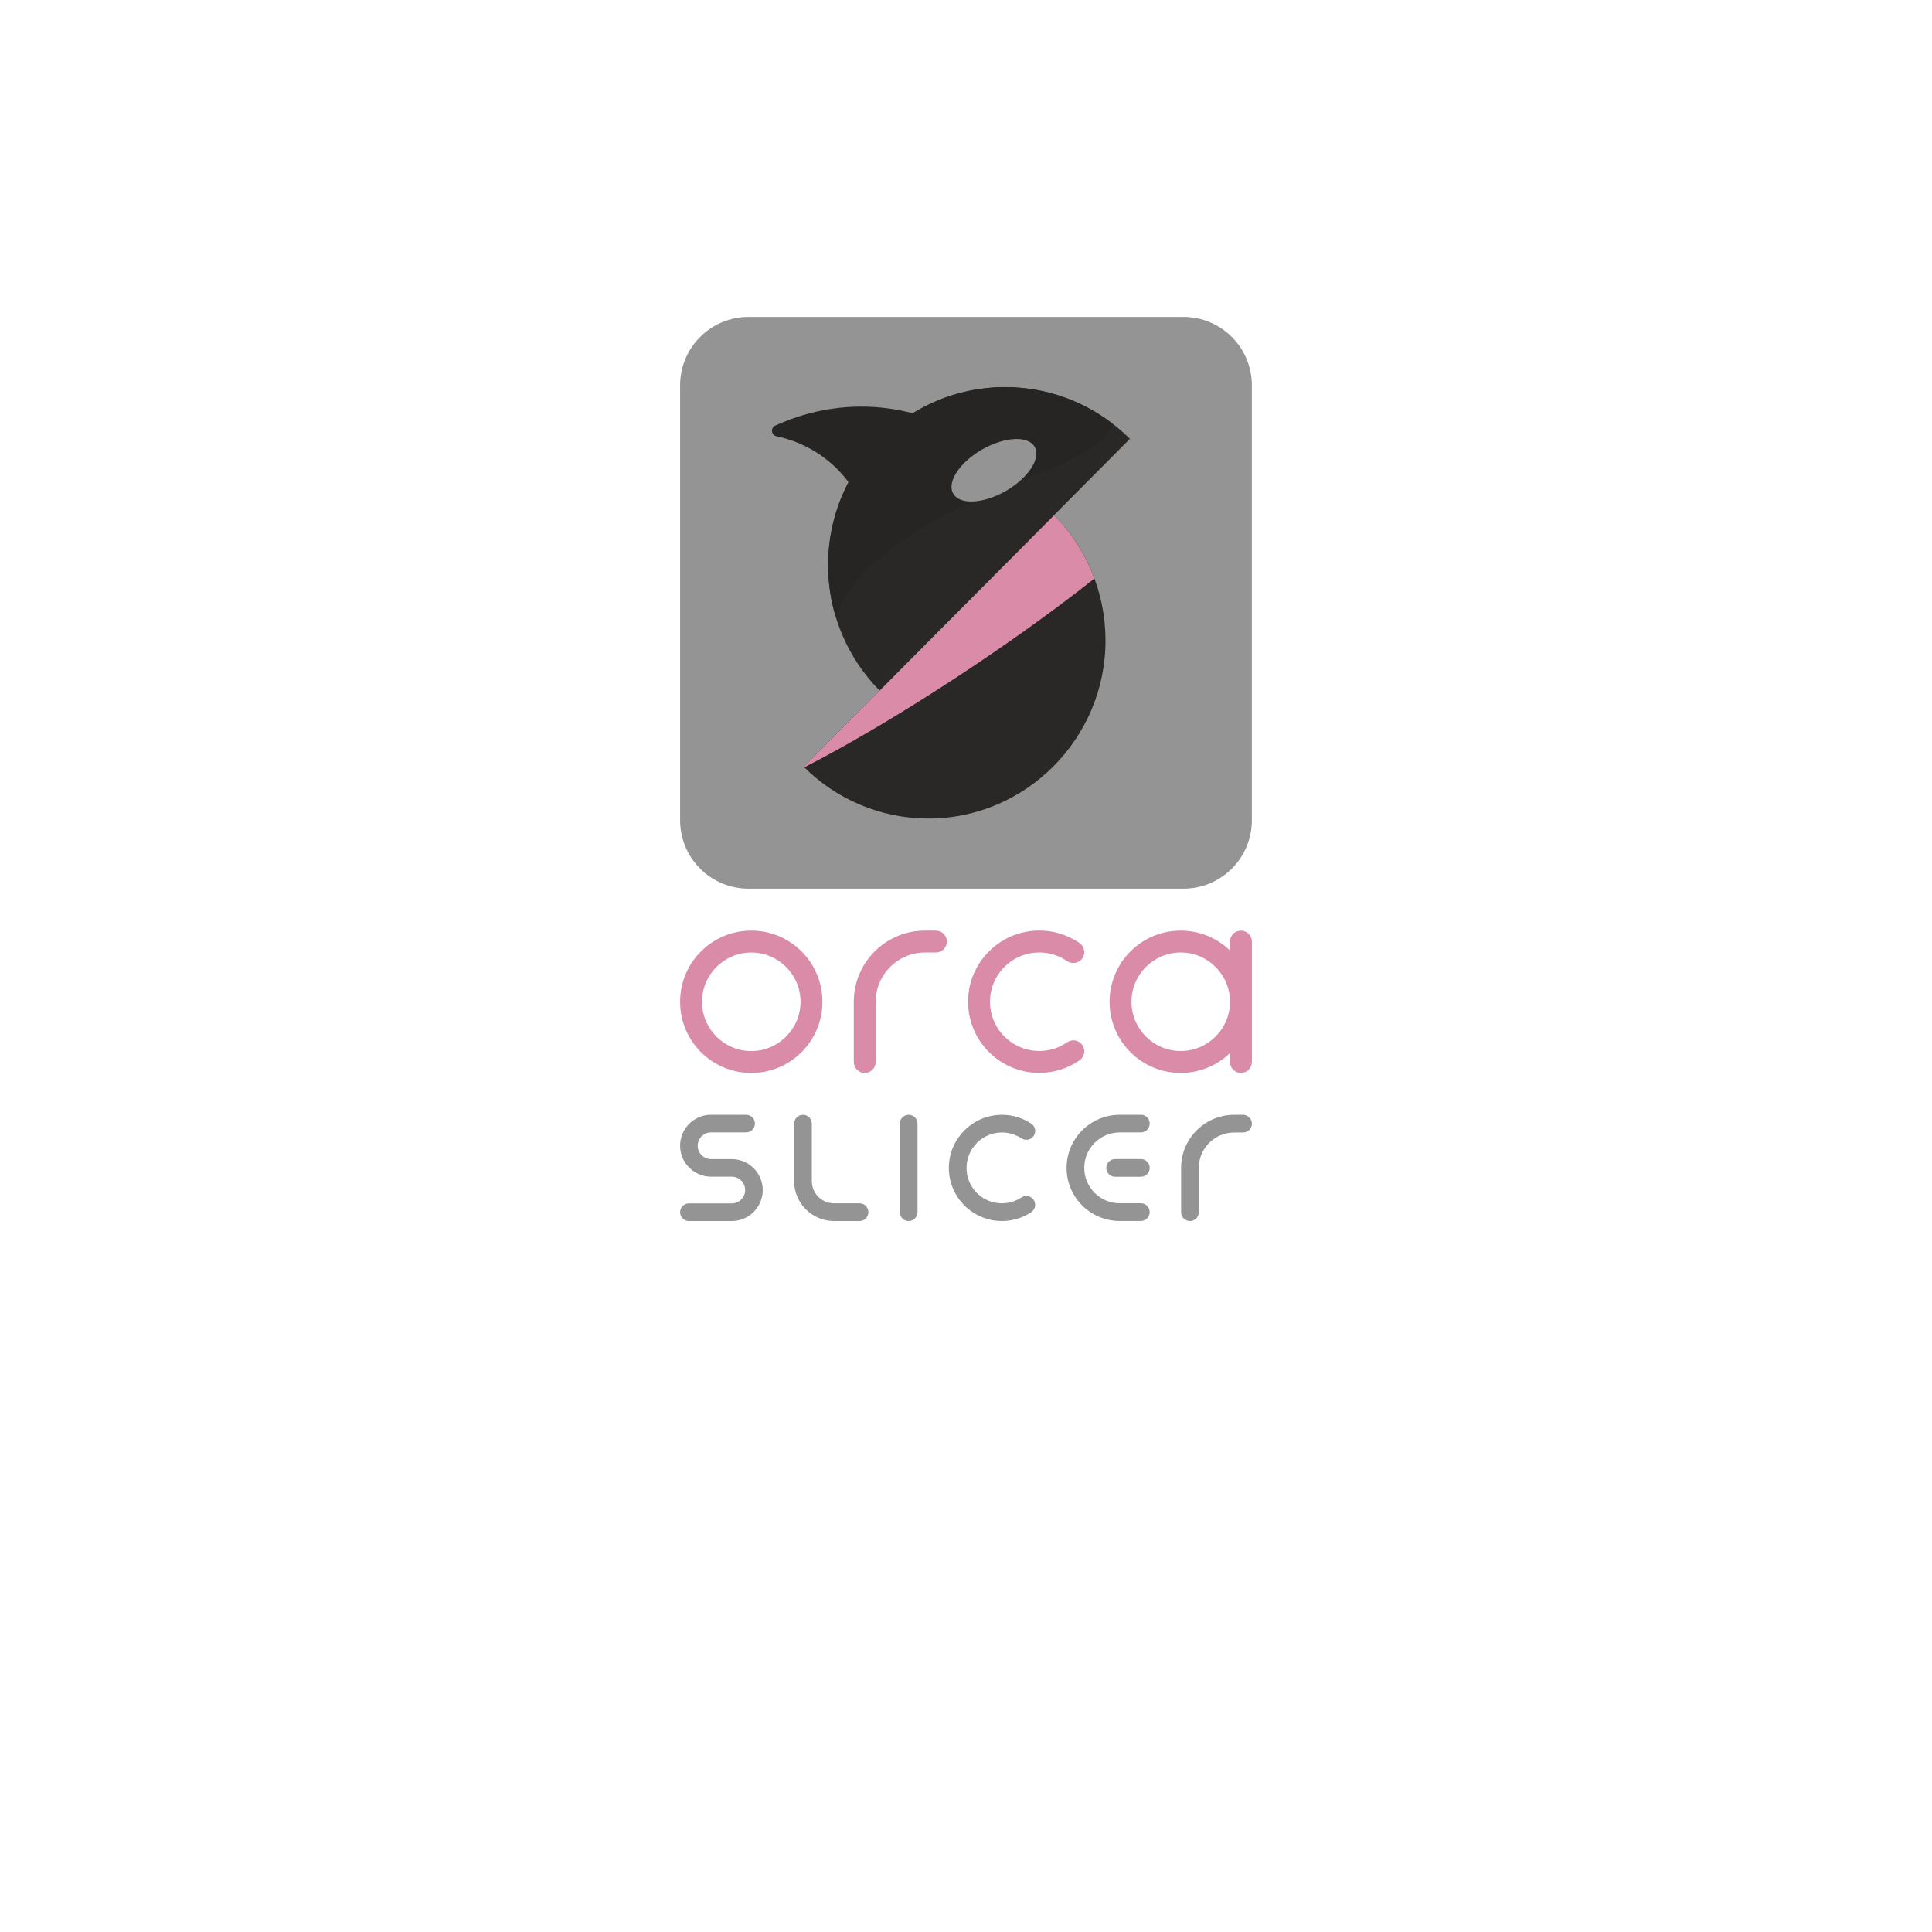
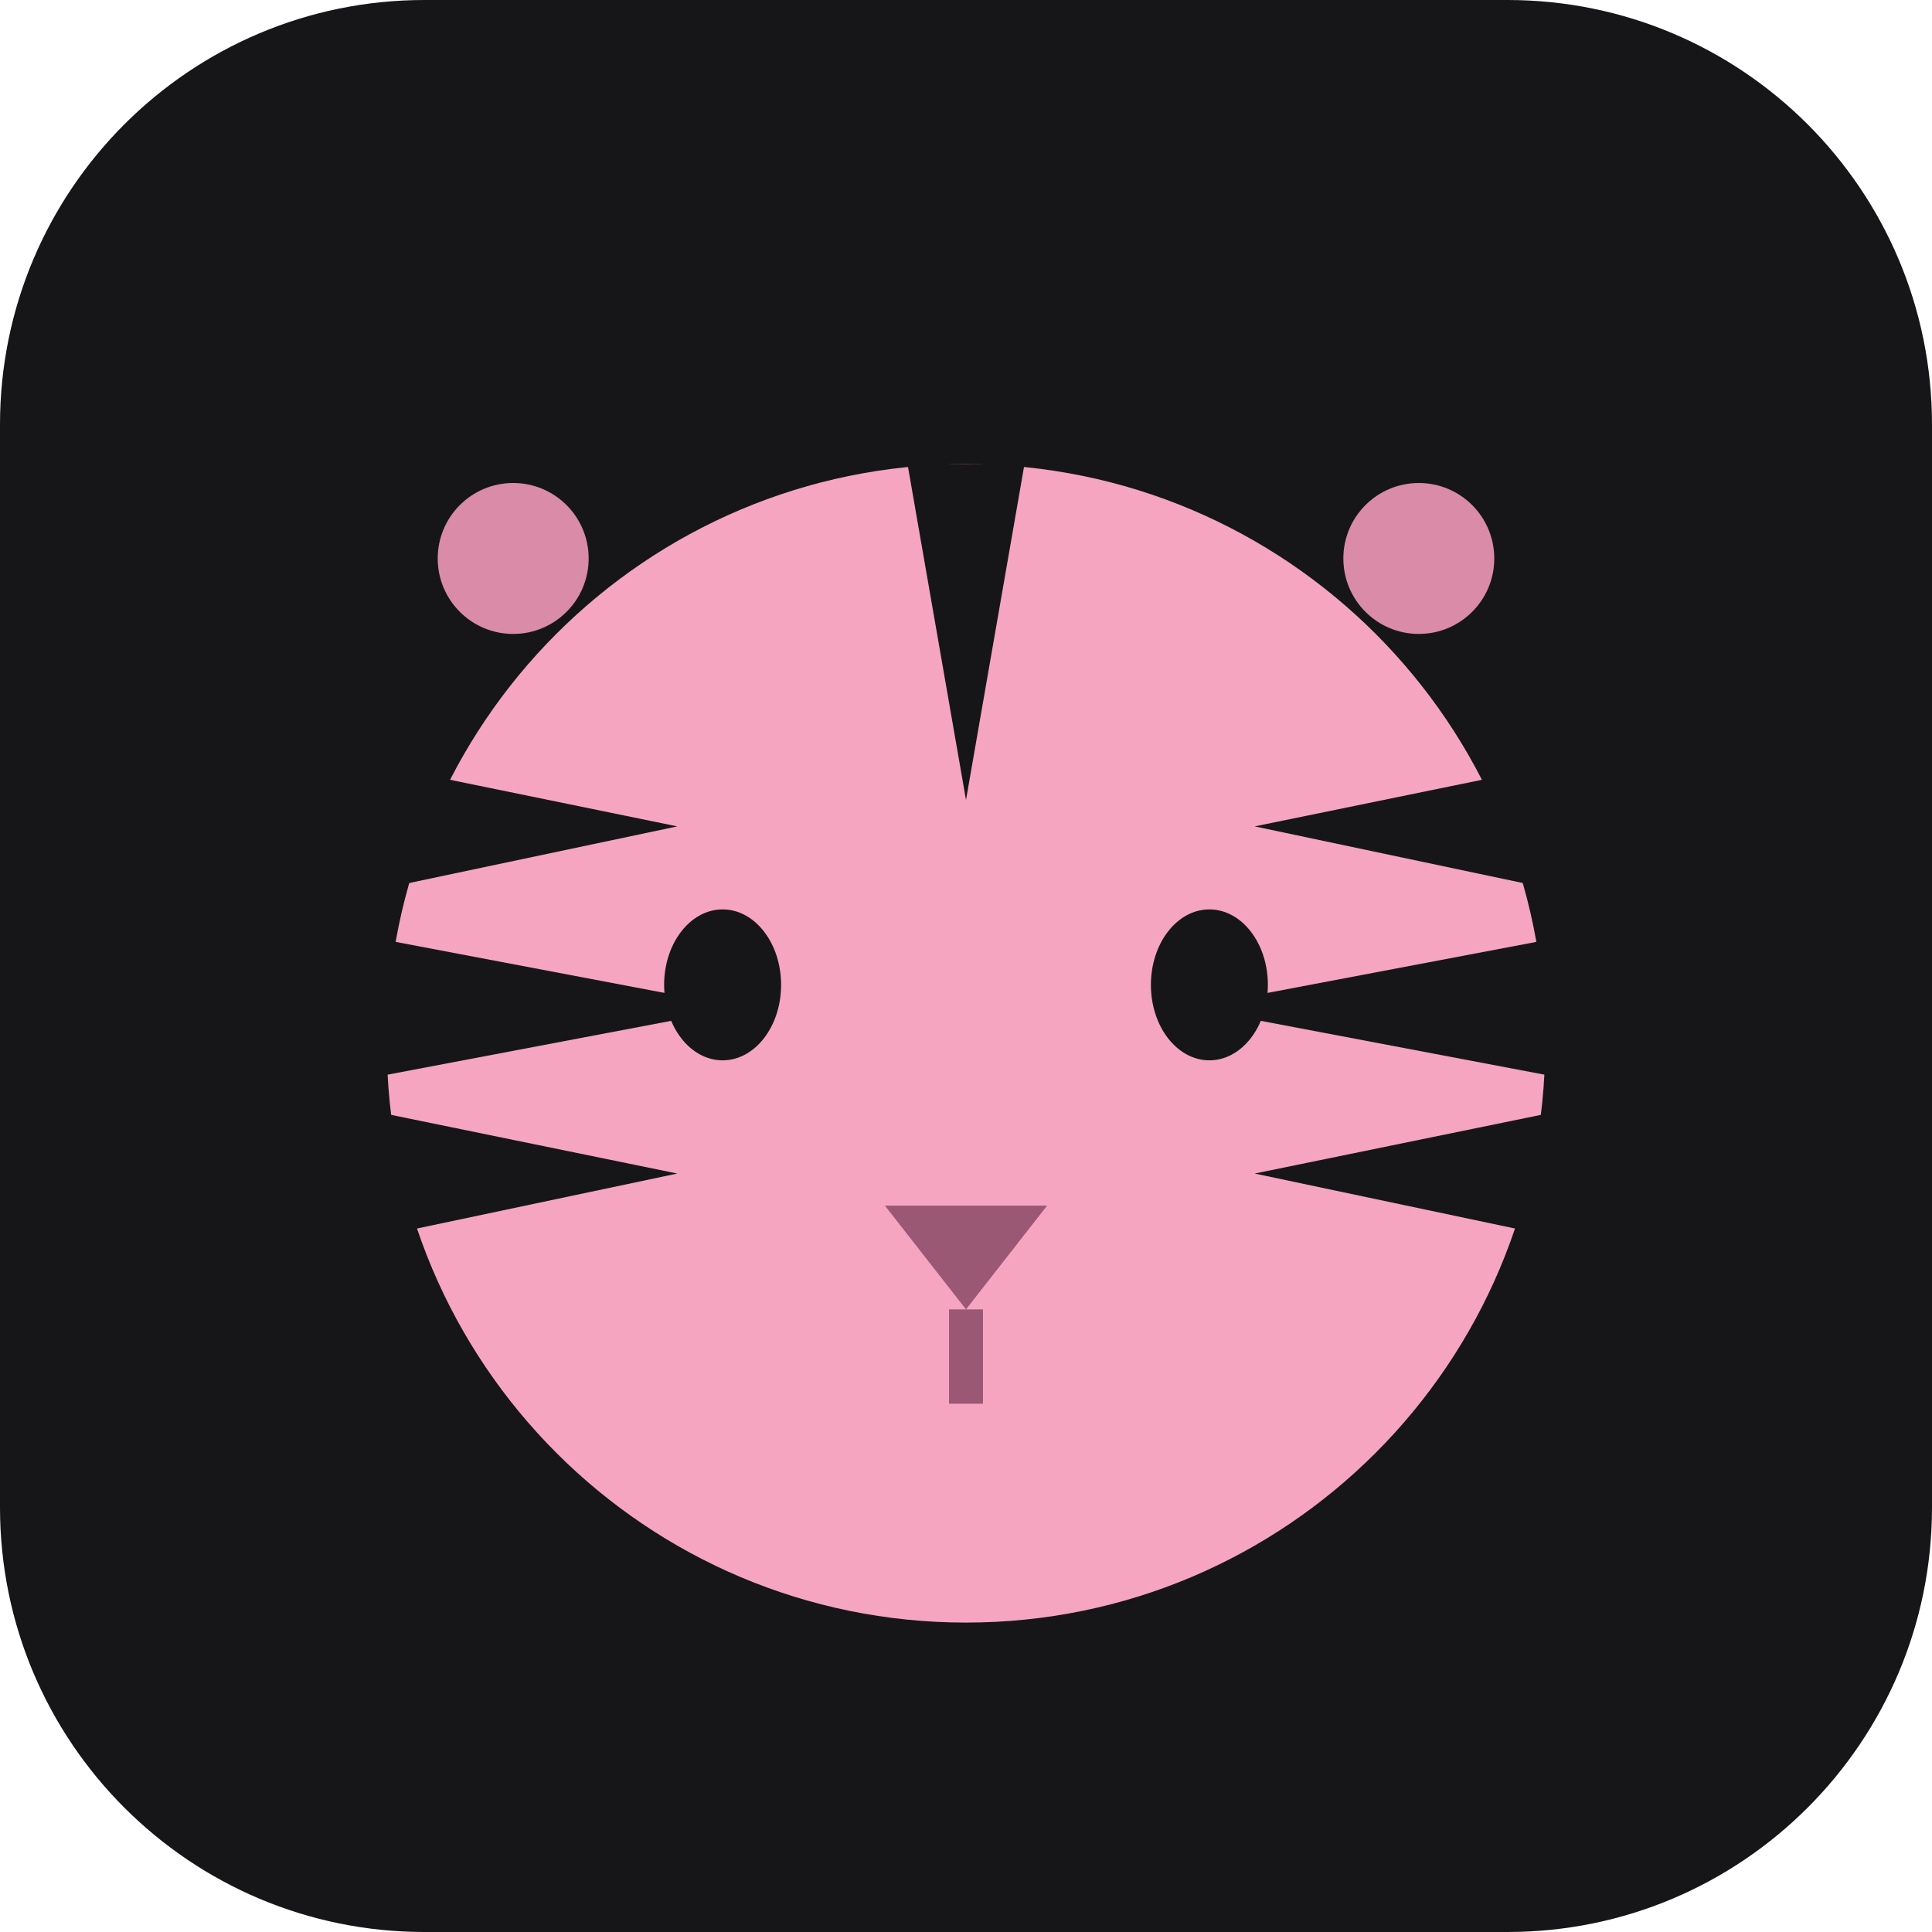
- <svg xmlns="http://www.w3.org/2000/svg" id="a" width="480" height="480" viewBox="0 0 480 480">
-   <g id="b">
-     <rect id="c" x="168.97" y="78.74" width="142.05" height="142.05" rx="17" ry="17" style="fill:#949494;" />
+ <svg xmlns="http://www.w3.org/2000/svg" viewBox="0 0 1024 1024">
+   <rect x="0" y="0" width="1024" height="1024" rx="225" fill="#161618" />
+   <g>
+     <polygon points="257,682 371,436 401,731" fill="#F6A5C1" transform="rotate(180 340 560)" />
+     <polygon points="767,682 653,436 623,731" fill="#F6A5C1" transform="rotate(180 684 560)" />
+     <circle cx="272" cy="296" r="40" fill="#D98BA8" />
+     <circle cx="752" cy="296" r="40" fill="#D98BA8" />
+     <circle cx="512" cy="553" r="307" fill="#F6A5C1" />
+     <polygon points="826,405 826,472 665,438" fill="#161618" />
+     <polygon points="826,497 826,571 631,534" fill="#161618" />
+     <polygon points="826,589 826,656 665,622" fill="#161618" />
+     <polygon points="198,405 198,472 359,438" fill="#161618" />
+     <polygon points="198,497 198,571 393,534" fill="#161618" />
+     <polygon points="198,589 198,656 359,622" fill="#161618" />
+     <polygon points="481,246 543,246 512,424" fill="#161618" />
+     <ellipse cx="383" cy="522" rx="31" ry="40" fill="#161618" />
+     <ellipse cx="641" cy="522" rx="31" ry="40" fill="#161618" />
+     <polygon points="469,639 555,639 512,694" fill="#9B5874" />
+     <rect x="503" y="694" width="18" height="50" fill="#9B5874" />
  </g>
-   <path d="M225.75,276.97c-1.21,0-2.2.98-2.2,2.2v21.99c0,1.21.98,2.2,2.2,2.2s2.2-.98,2.2-2.2v-21.99c0-1.21-.98-2.2-2.2-2.2Z" style="fill:#949494;" />
-   <path d="M283.44,276.97h-5.26c-7.27,0-13.19,5.92-13.19,13.19s5.92,13.19,13.19,13.19h5.26c1.21,0,2.2-.98,2.2-2.2s-.98-2.2-2.2-2.2h-5.26c-4.85,0-8.8-3.95-8.8-8.8s3.95-8.8,8.8-8.8h5.26c1.21,0,2.2-.98,2.2-2.2s-.98-2.2-2.2-2.2Z" style="fill:#949494;" />
-   <path d="M283.44,287.96h-6.39c-1.21,0-2.2.98-2.2,2.2s.98,2.2,2.2,2.2h6.39c1.21,0,2.2-.98,2.2-2.2s-.98-2.2-2.2-2.2Z" style="fill:#949494;" />
-   <path d="M181.81,303.36h-10.65c-1.21,0-2.19-.98-2.19-2.19s.98-2.19,2.19-2.19h10.65c1.83,0,3.32-1.49,3.32-3.32s-1.49-3.32-3.32-3.32h-5.15c-4.24,0-7.69-3.45-7.69-7.69s3.45-7.69,7.69-7.69h8.71c1.21,0,2.19.98,2.19,2.19s-.98,2.19-2.19,2.19h-8.71c-1.83,0-3.32,1.49-3.32,3.32s1.49,3.32,3.32,3.32h5.15c4.24,0,7.69,3.45,7.69,7.69s-3.45,7.69-7.69,7.69Z" style="fill:#949494;" />
-   <g id="d">
-     <path id="e" d="M199.69,190.51c7.91,7.9,18.79,12.8,30.81,12.85,24.33.1,44.25-19.93,44.16-44.4-.05-12.09-4.92-23.03-12.78-30.98l-62.19,62.53Z" style="fill:#292826;" />
-   </g>
-   <g id="f">
-     <path id="g" d="M261.88,127.98l-62.19,62.53s.09.09.13.13c21.79-11.11,51.62-30.64,72.08-46.91-2.21-5.96-5.66-11.32-10.03-15.75" style="fill:#D98BA8;" />
-   </g>
-   <g id="h">
-     <path id="i" d="M249.72,96.18c-24.29,0-43.97,19.8-43.97,44.22,0,12.16,4.88,23.17,12.78,31.16l62.19-62.53c-7.95-7.94-18.9-12.85-30.99-12.85" style="fill:#292826;" />
-   </g>
-   <g id="j">
-     <path id="k" d="M249.72,96.18c-8.41,0-16.27,2.38-22.95,6.5-3.58-.94-8.02-1.69-13.12-1.65-8.89.06-16.12,2.46-21.04,4.71-1.22.56-1.02,2.37.29,2.64,3.23.68,7.49,2.12,11.7,5.23,2.66,1.96,4.68,4.14,6.21,6.17-3.23,6.16-5.07,13.17-5.07,20.62,0,4.44.65,8.73,1.87,12.78,1.86-4.12,3.81-6.88,4.44-7.74,4.04-5.55,8.31-8.44,14.62-12.7,4.65-3.14,11.1-6.83,29.65-14.45,0,0,5.8-1.63,13.58-6.26,3.1-1.84,5.46-3.58,6.21-6.31.05-.19.1-.38.14-.57-7.38-5.62-16.57-8.96-26.53-8.96" style="fill:#262523;" />
-   </g>
-   <g id="l">
-     <path id="m" d="M257.07,111.04c1.61,2.85-1.62,7.76-7.21,10.96-5.6,3.2-11.44,3.48-13.05.63-1.61-2.85,1.62-7.76,7.21-10.96,5.6-3.2,11.44-3.48,13.05-.63" style="fill:#949494;" />
-   </g>
-   <path d="M253.77,297.51c-1.78,1.17-4,1.72-6.36,1.32-3.57-.6-6.46-3.44-7.12-7-1.03-5.58,3.24-10.47,8.64-10.47,1.78,0,3.44.53,4.83,1.45.88.58,2.04.48,2.78-.26h0c.97-.97.84-2.6-.29-3.36-2.53-1.7-5.68-2.54-9.04-2.11-5.94.76-10.71,5.6-11.39,11.55-.9,7.96,5.33,14.73,13.11,14.73,2.67,0,5.15-.8,7.23-2.16,1.18-.78,1.38-2.42.38-3.42h0c-.74-.74-1.9-.85-2.77-.27Z" style="fill:#949494;" />
-   <path d="M213.55,298.96h-6.35c-3.03,0-5.5-2.47-5.5-5.5v-14.29c0-1.21-.98-2.2-2.2-2.2s-2.2.98-2.2,2.2v14.29c0,5.46,4.44,9.9,9.9,9.9h6.35c1.21,0,2.2-.98,2.2-2.2s-.98-2.2-2.2-2.2Z" style="fill:#949494;" />
-   <path d="M308.83,281.37h-2.2c-4.82,0-8.75,3.9-8.79,8.72v11.07c0,1.21-.98,2.2-2.2,2.2s-2.2-.98-2.2-2.2v-11.07c.04-7.24,5.94-13.12,13.19-13.12h2.2c1.21,0,2.2.98,2.2,2.2s-.98,2.2-2.2,2.2Z" style="fill:#949494;" />
-   <path d="M186.65,236.65c6.75,0,12.24,5.49,12.24,12.24s-5.49,12.24-12.24,12.24-12.24-5.49-12.24-12.24,5.49-12.24,12.24-12.24M186.65,231.21c-9.76,0-17.68,7.91-17.68,17.68s7.91,17.68,17.68,17.68,17.68-7.91,17.68-17.68-7.91-17.68-17.68-17.68h0Z" style="fill:#D98BA8;" />
-   <path d="M308.31,231.21c-1.5,0-2.72,1.22-2.72,2.72v2.22c-3.18-3.05-7.48-4.94-12.24-4.94-9.76,0-17.68,7.91-17.68,17.68s7.91,17.68,17.68,17.68c4.75,0,9.06-1.89,12.24-4.94v2.22c0,1.5,1.22,2.72,2.72,2.72s2.72-1.22,2.72-2.72v-29.91c0-1.5-1.22-2.72-2.72-2.72ZM293.35,261.12c-6.75,0-12.24-5.49-12.24-12.24s5.49-12.24,12.24-12.24,12.24,5.49,12.24,12.24-5.49,12.24-12.24,12.24Z" style="fill:#D98BA8;" />
-   <path d="M232.52,231.21h-2.72c-9.76,0-17.68,7.91-17.68,17.68v14.96c0,1.5,1.22,2.72,2.72,2.72s2.72-1.22,2.72-2.72v-14.96c0-6.75,5.49-12.24,12.24-12.24h0s2.72,0,2.72,0c1.5,0,2.72-1.22,2.72-2.72s-1.22-2.72-2.72-2.72Z" style="fill:#D98BA8;" />
-   <path d="M265.11,258.97c-2.37,1.63-5.34,2.45-8.51,2.04-5.51-.7-9.94-5.19-10.56-10.71-.84-7.38,4.94-13.66,12.16-13.66,2.55,0,4.91.78,6.87,2.12,1.1.75,2.57.67,3.52-.28h0c1.22-1.22.99-3.23-.43-4.21-3.29-2.25-7.39-3.42-11.77-2.98-8.19.81-14.84,7.37-15.76,15.55-1.19,10.67,7.13,19.71,17.56,19.71,3.71,0,7.15-1.14,10-3.1,1.41-.97,1.61-2.98.4-4.19h0c-.93-.93-2.39-1.05-3.48-.3Z" style="fill:#D98BA8;" />
</svg>
